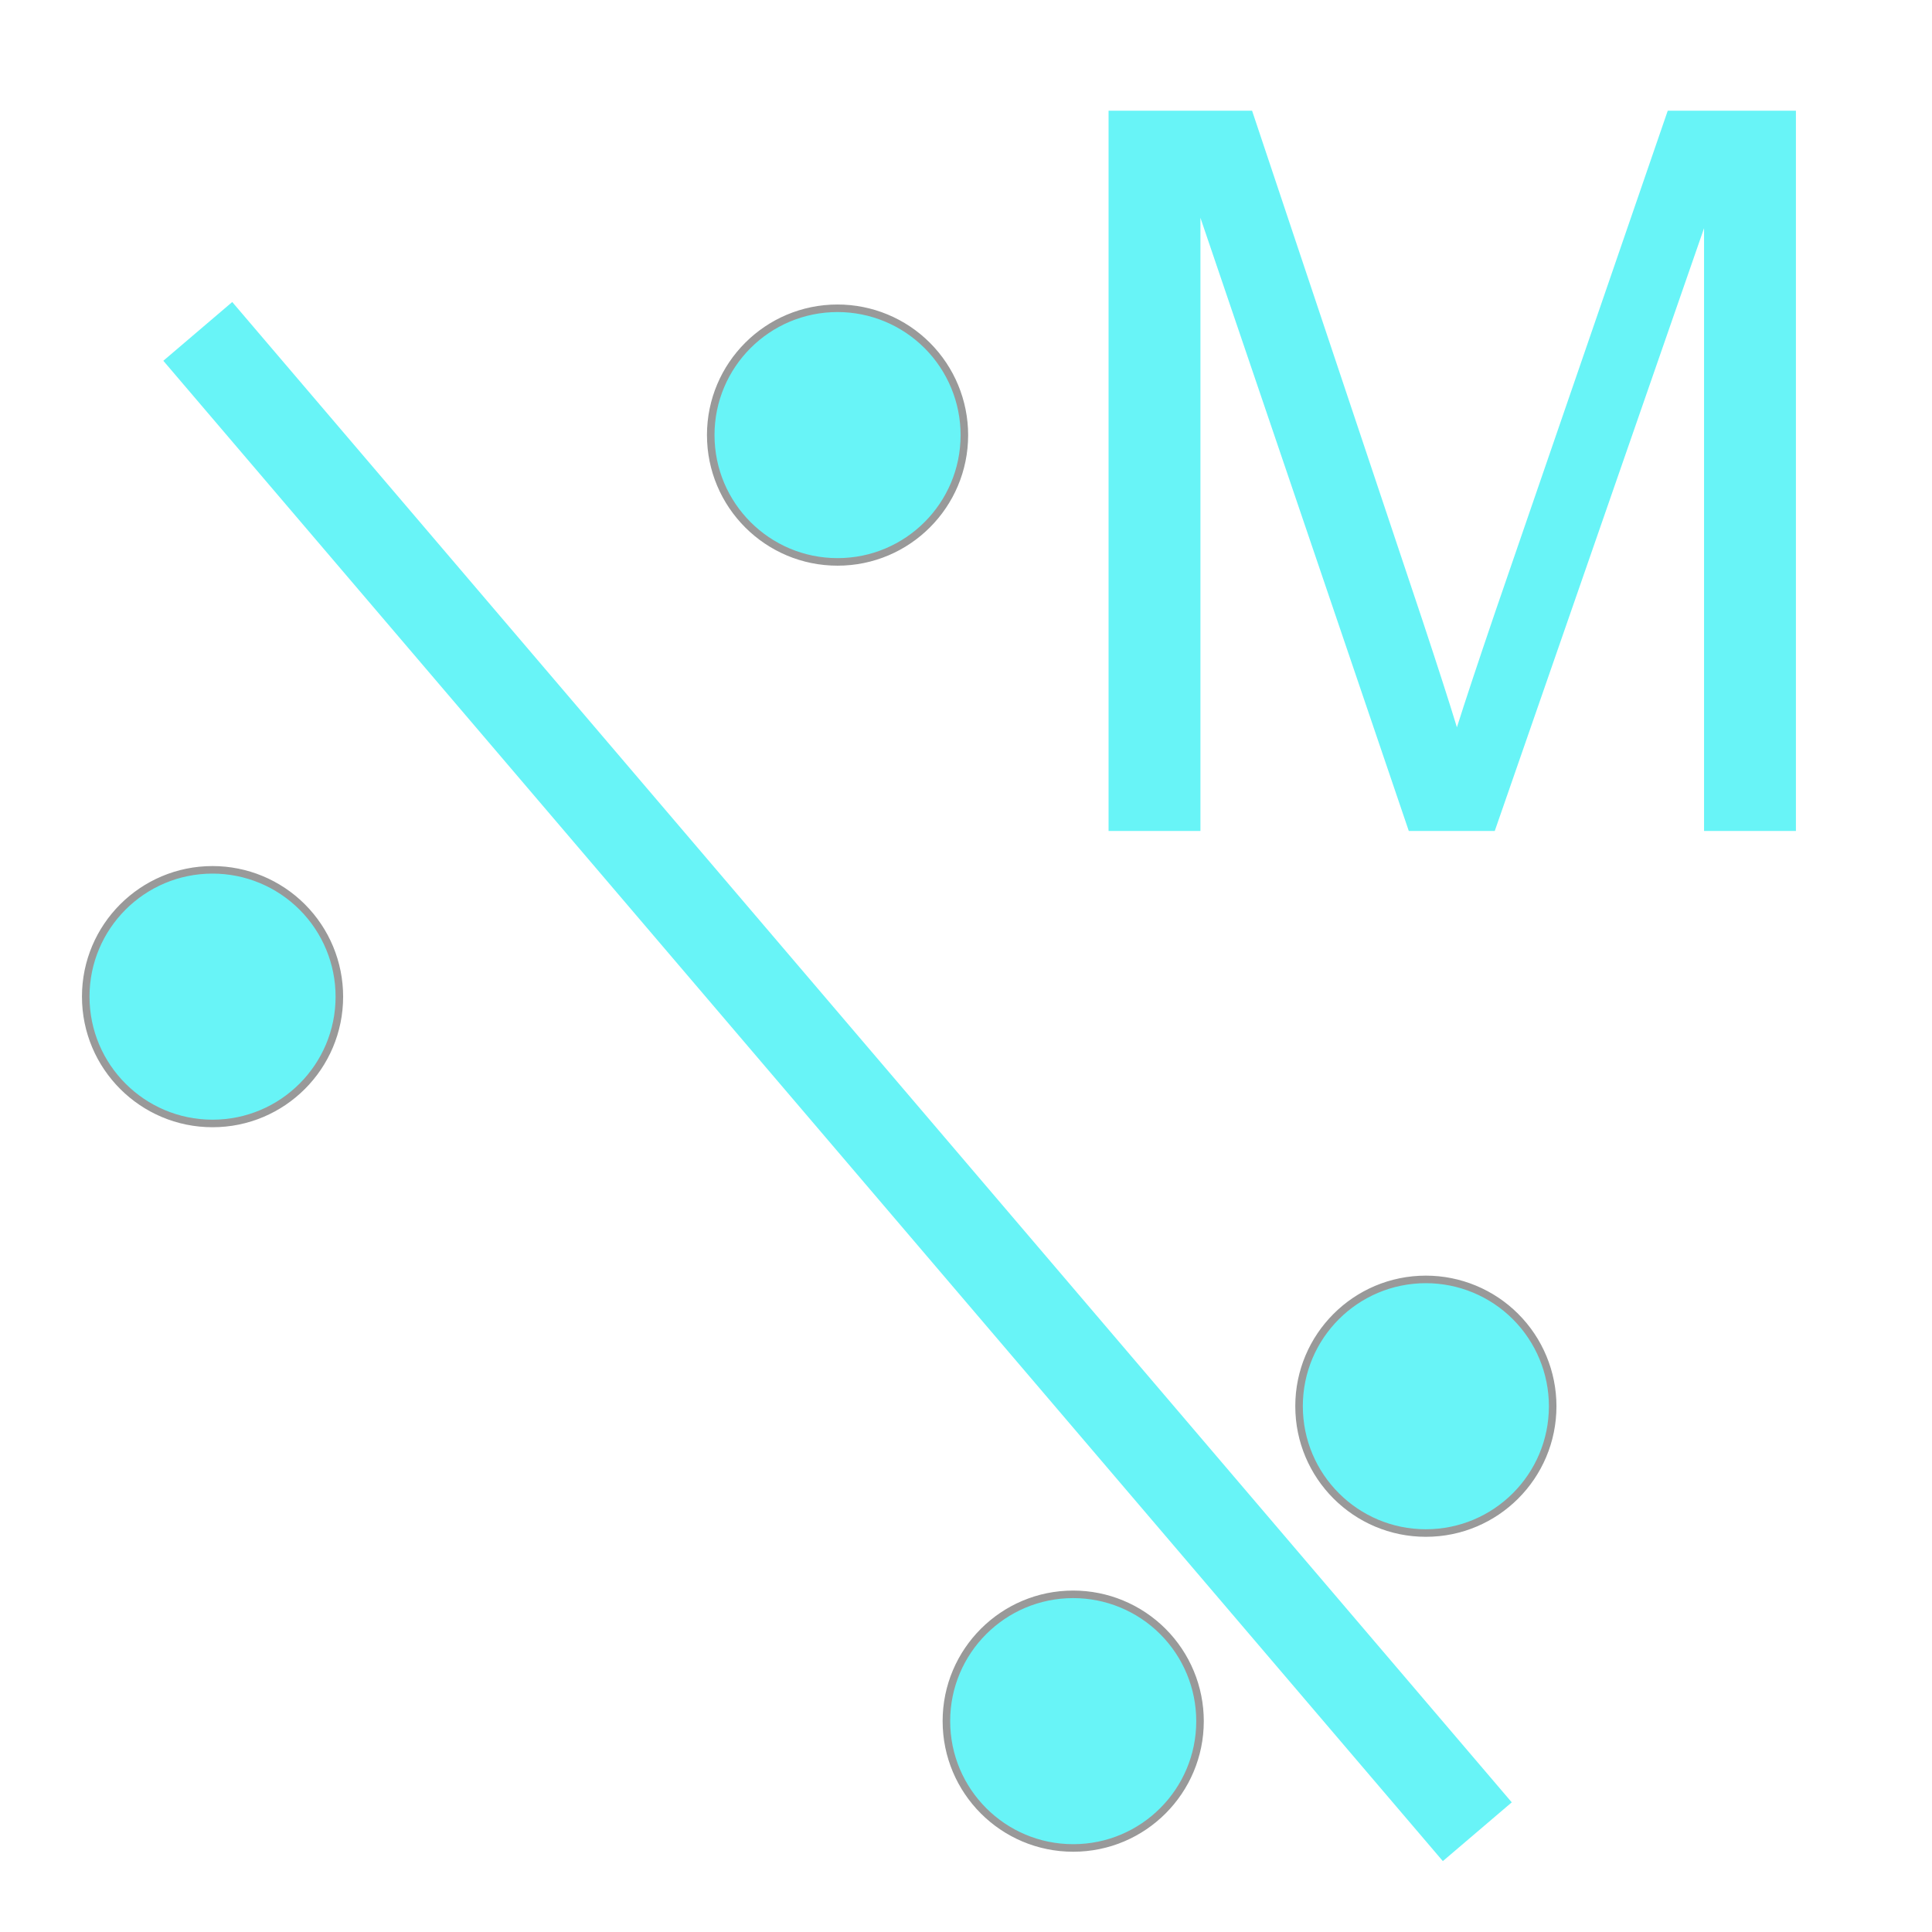
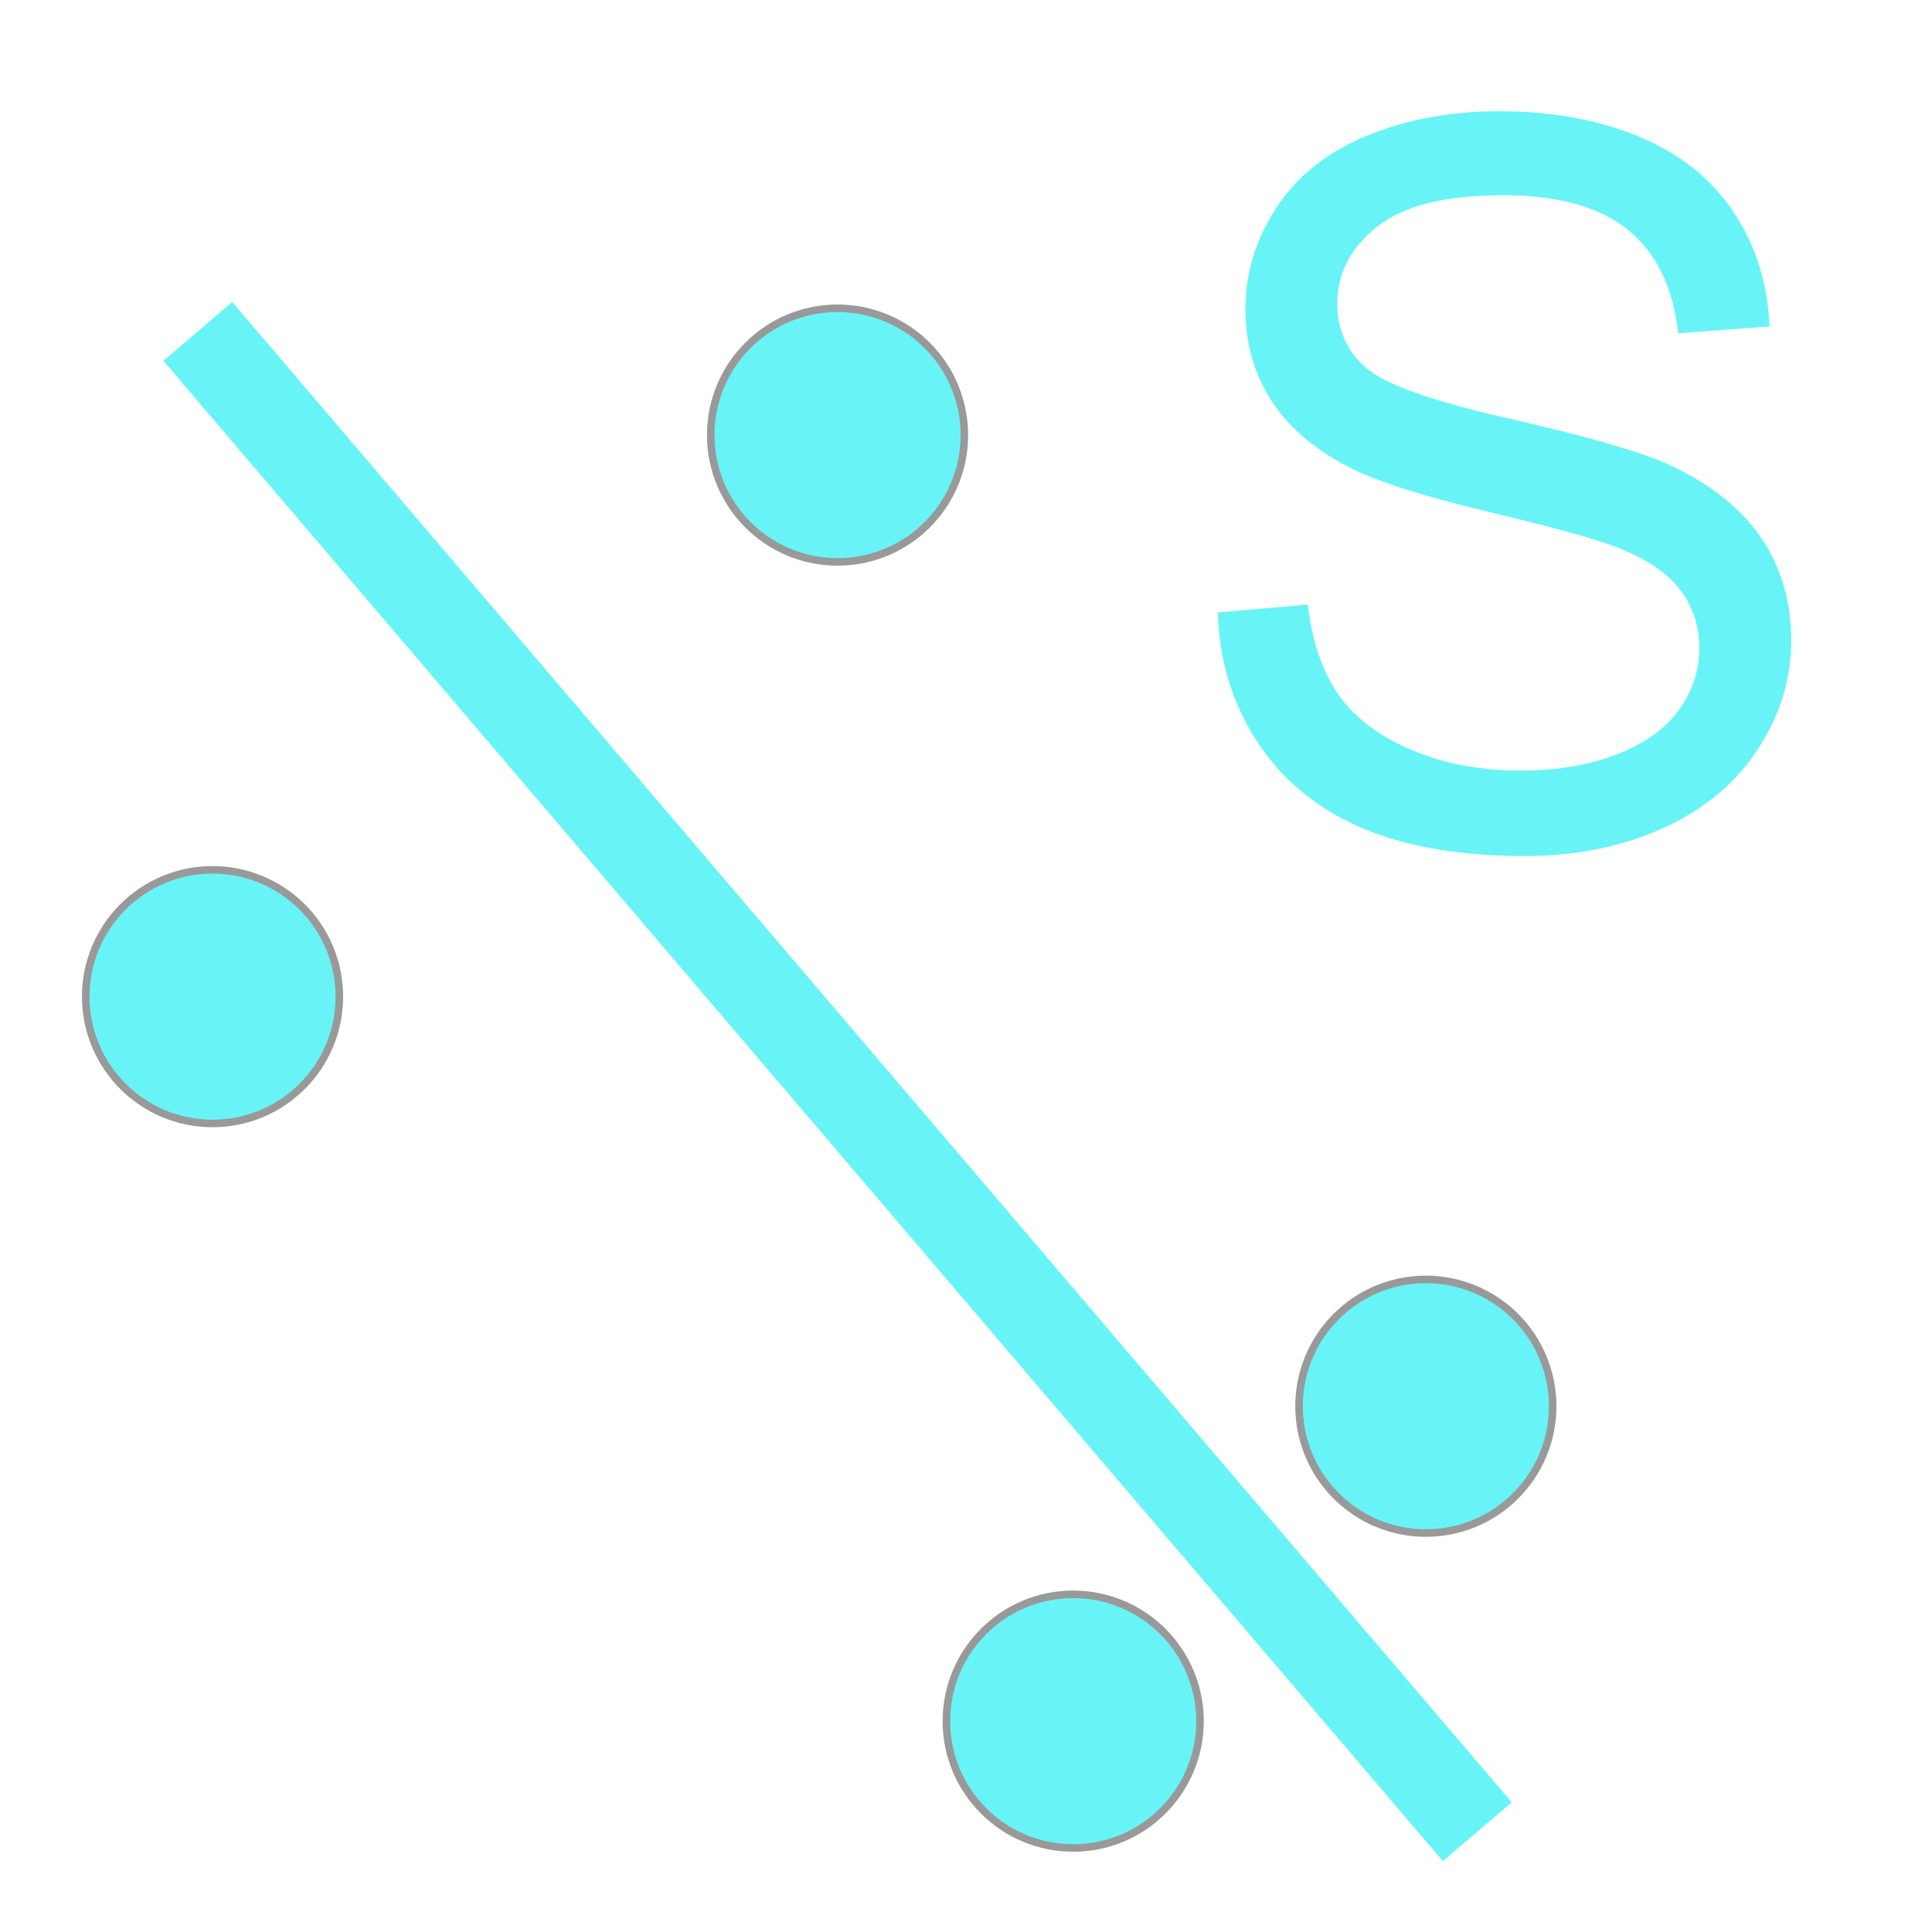
<svg xmlns="http://www.w3.org/2000/svg" version="1.1" viewBox="0.0 0.0 256.0 256.0" fill="none" stroke="none" stroke-linecap="square" stroke-miterlimit="10">
  <clipPath id="p.0">
    <path d="m0 0l256.0 0l0 256.0l-256.0 0l0 -256.0z" clip-rule="nonzero" />
  </clipPath>
  <g clip-path="url(#p.0)">
    <path fill="#000000" fill-opacity="0.0" d="m0 0l256.0 0l0 256.0l-256.0 0z" fill-rule="evenodd" />
    <path fill="#000000" fill-opacity="0.0" d="m26.207 43.911l169.543 198.803" fill-rule="evenodd" />
    <path stroke="#68f4f7" stroke-width="12.0" stroke-linejoin="round" stroke-linecap="butt" d="m26.207 43.911l169.543 198.803" fill-rule="evenodd" />
    <path fill="#68f4f7" d="m11.36 132.06l0 0c0 -9.28 7.523 -16.803 16.803 -16.803l0 0c4.456 0 8.73 1.77 11.882 4.922c3.151 3.151 4.922 7.425 4.922 11.882l0 0c0 9.28 -7.523 16.803 -16.803 16.803l0 0c-9.28 0 -16.803 -7.523 -16.803 -16.803z" fill-rule="evenodd" />
    <path stroke="#999999" stroke-width="1.0" stroke-linejoin="round" stroke-linecap="butt" d="m11.36 132.06l0 0c0 -9.28 7.523 -16.803 16.803 -16.803l0 0c4.456 0 8.73 1.77 11.882 4.922c3.151 3.151 4.922 7.425 4.922 11.882l0 0c0 9.28 -7.523 16.803 -16.803 16.803l0 0c-9.28 0 -16.803 -7.523 -16.803 -16.803z" fill-rule="evenodd" />
    <path fill="#68f4f7" d="m94.176 57.651l0 0c0 -9.28 7.523 -16.803 16.803 -16.803l0 0c4.456 0 8.73 1.77 11.882 4.922c3.151 3.151 4.922 7.425 4.922 11.882l0 0c0 9.28 -7.523 16.803 -16.803 16.803l0 0c-9.28 0 -16.803 -7.523 -16.803 -16.803z" fill-rule="evenodd" />
    <path stroke="#999999" stroke-width="1.0" stroke-linejoin="round" stroke-linecap="butt" d="m94.176 57.651l0 0c0 -9.28 7.523 -16.803 16.803 -16.803l0 0c4.456 0 8.73 1.77 11.882 4.922c3.151 3.151 4.922 7.425 4.922 11.882l0 0c0 9.28 -7.523 16.803 -16.803 16.803l0 0c-9.28 0 -16.803 -7.523 -16.803 -16.803z" fill-rule="evenodd" />
-     <path fill="#000000" fill-opacity="0.0" d="m128.0 -26.892l128.976 0l0 180.976l-128.976 0z" fill-rule="evenodd" />
-     <path fill="#68f4f7" d="m146.891 110.108l0 -95.438l19.016 0l22.594 67.578q3.125 9.438 4.547 14.125q1.641 -5.203 5.078 -15.297l22.859 -66.406l16.984 0l0 95.438l-12.172 0l0 -79.875l-27.734 79.875l-11.391 0l-27.609 -81.25l0 81.25l-12.172 0z" fill-rule="nonzero" />
+     <path fill="#000000" fill-opacity="0.0" d="m146.381 -25.192l128.976 0l0 180.976l-128.976 0z" fill-rule="evenodd" />
+     <path fill="#68f4f7" d="m161.365 81.152l11.922 -1.047q0.844 7.156 3.938 11.75q3.094 4.594 9.594 7.422q6.516 2.828 14.656 2.828q7.219 0 12.75 -2.141q5.547 -2.156 8.234 -5.891q2.703 -3.75 2.703 -8.172q0 -4.5 -2.609 -7.844q-2.594 -3.359 -8.578 -5.641q-3.844 -1.5 -17.0 -4.656q-13.141 -3.156 -18.422 -5.953q-6.828 -3.578 -10.188 -8.875q-3.344 -5.312 -3.344 -11.891q0 -7.219 4.094 -13.5q4.109 -6.297 11.984 -9.547q7.875 -3.25 17.516 -3.25q10.609 0 18.703 3.422q8.109 3.406 12.469 10.047q4.359 6.641 4.688 15.047l-12.109 0.906q-0.969 -9.047 -6.609 -13.672q-5.625 -4.625 -16.625 -4.625q-11.453 0 -16.703 4.203q-5.234 4.203 -5.234 10.125q0 5.141 3.703 8.453q3.656 3.328 19.047 6.812q15.391 3.484 21.125 6.078q8.328 3.844 12.297 9.734q3.984 5.891 3.984 13.578q0 7.625 -4.375 14.359q-4.359 6.734 -12.531 10.484q-8.156 3.734 -18.391 3.734q-12.953 0 -21.719 -3.766q-8.75 -3.781 -13.734 -11.359q-4.969 -7.594 -5.234 -17.156z" fill-rule="nonzero" />
    <path fill="#68f4f7" d="m172.131 186.331l0 0c0 -9.28 7.523 -16.803 16.803 -16.803l0 0c4.456 0 8.73 1.77 11.882 4.922c3.151 3.151 4.922 7.425 4.922 11.882l0 0c0 9.28 -7.523 16.803 -16.803 16.803l0 0c-9.28 0 -16.803 -7.523 -16.803 -16.803z" fill-rule="evenodd" />
    <path stroke="#999999" stroke-width="1.0" stroke-linejoin="round" stroke-linecap="butt" d="m172.131 186.331l0 0c0 -9.28 7.523 -16.803 16.803 -16.803l0 0c4.456 0 8.73 1.77 11.882 4.922c3.151 3.151 4.922 7.425 4.922 11.882l0 0c0 9.28 -7.523 16.803 -16.803 16.803l0 0c-9.28 0 -16.803 -7.523 -16.803 -16.803z" fill-rule="evenodd" />
    <path fill="#68f4f7" d="m125.402 228.06l0 0c0 -9.28 7.523 -16.803 16.803 -16.803l0 0c4.456 0 8.73 1.77 11.882 4.922c3.151 3.151 4.922 7.425 4.922 11.882l0 0c0 9.28 -7.523 16.803 -16.803 16.803l0 0c-9.28 0 -16.803 -7.523 -16.803 -16.803z" fill-rule="evenodd" />
    <path stroke="#999999" stroke-width="1.0" stroke-linejoin="round" stroke-linecap="butt" d="m125.402 228.06l0 0c0 -9.28 7.523 -16.803 16.803 -16.803l0 0c4.456 0 8.73 1.77 11.882 4.922c3.151 3.151 4.922 7.425 4.922 11.882l0 0c0 9.28 -7.523 16.803 -16.803 16.803l0 0c-9.28 0 -16.803 -7.523 -16.803 -16.803z" fill-rule="evenodd" />
  </g>
</svg>
